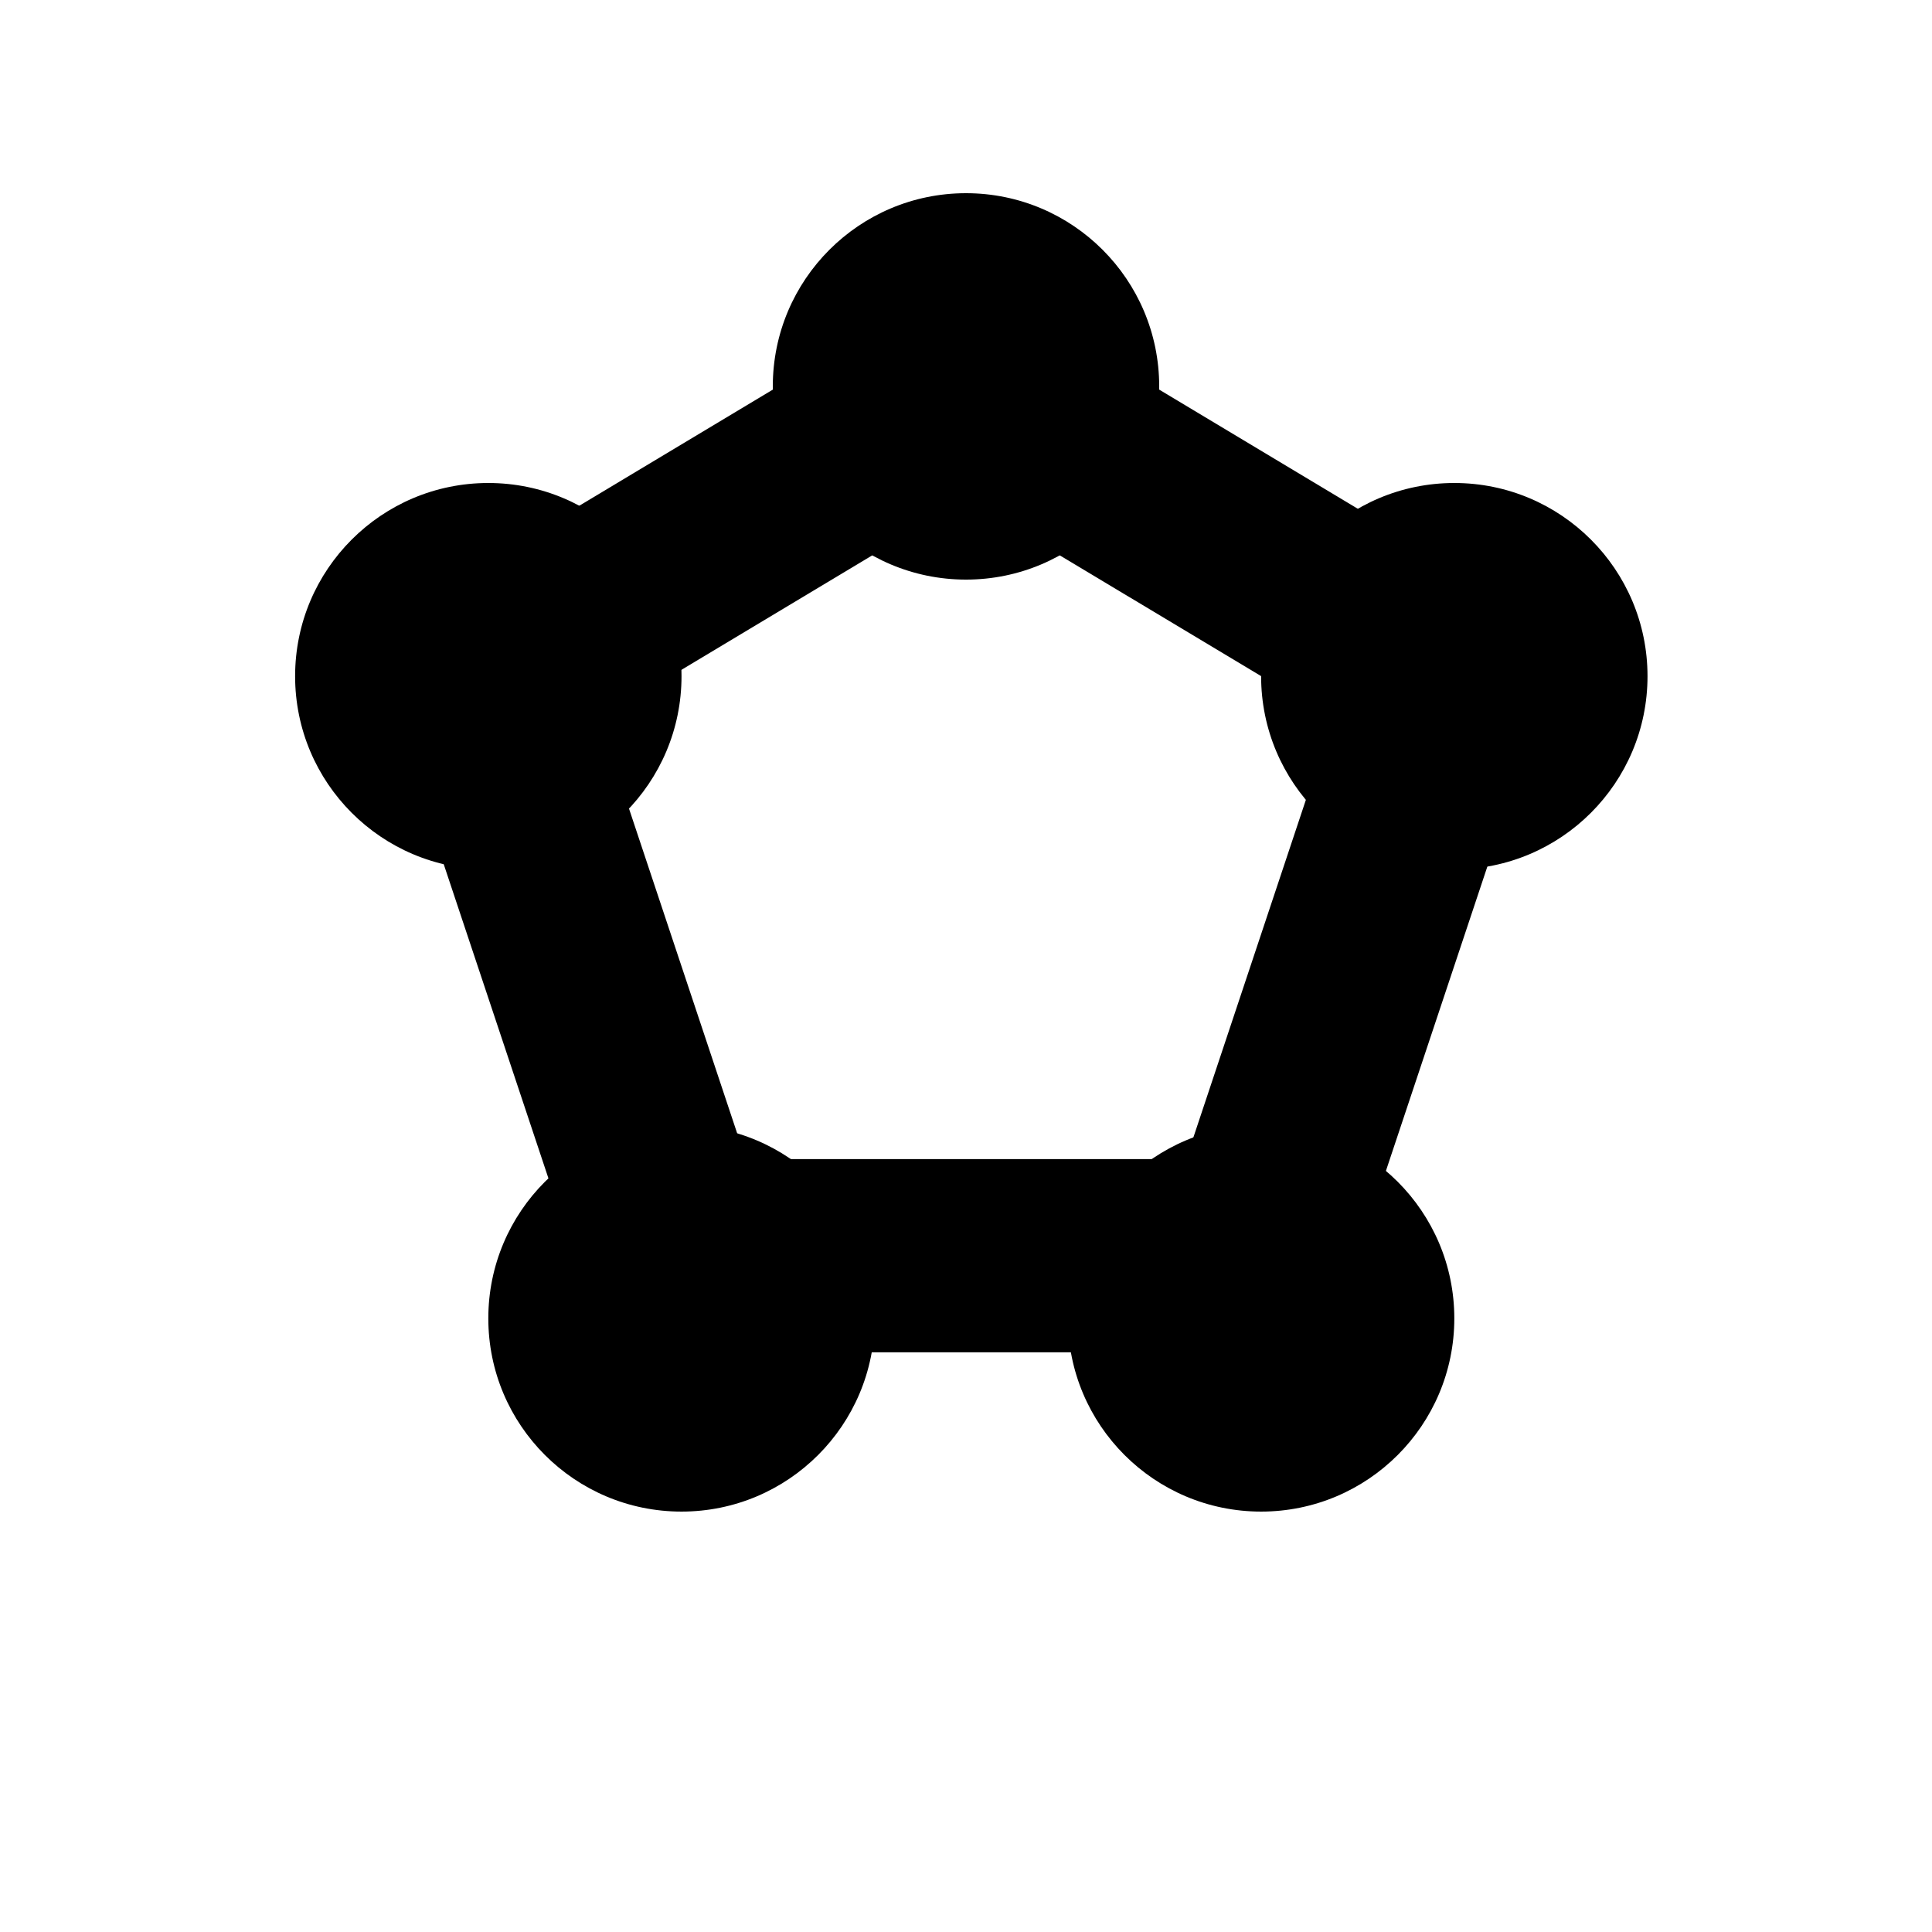
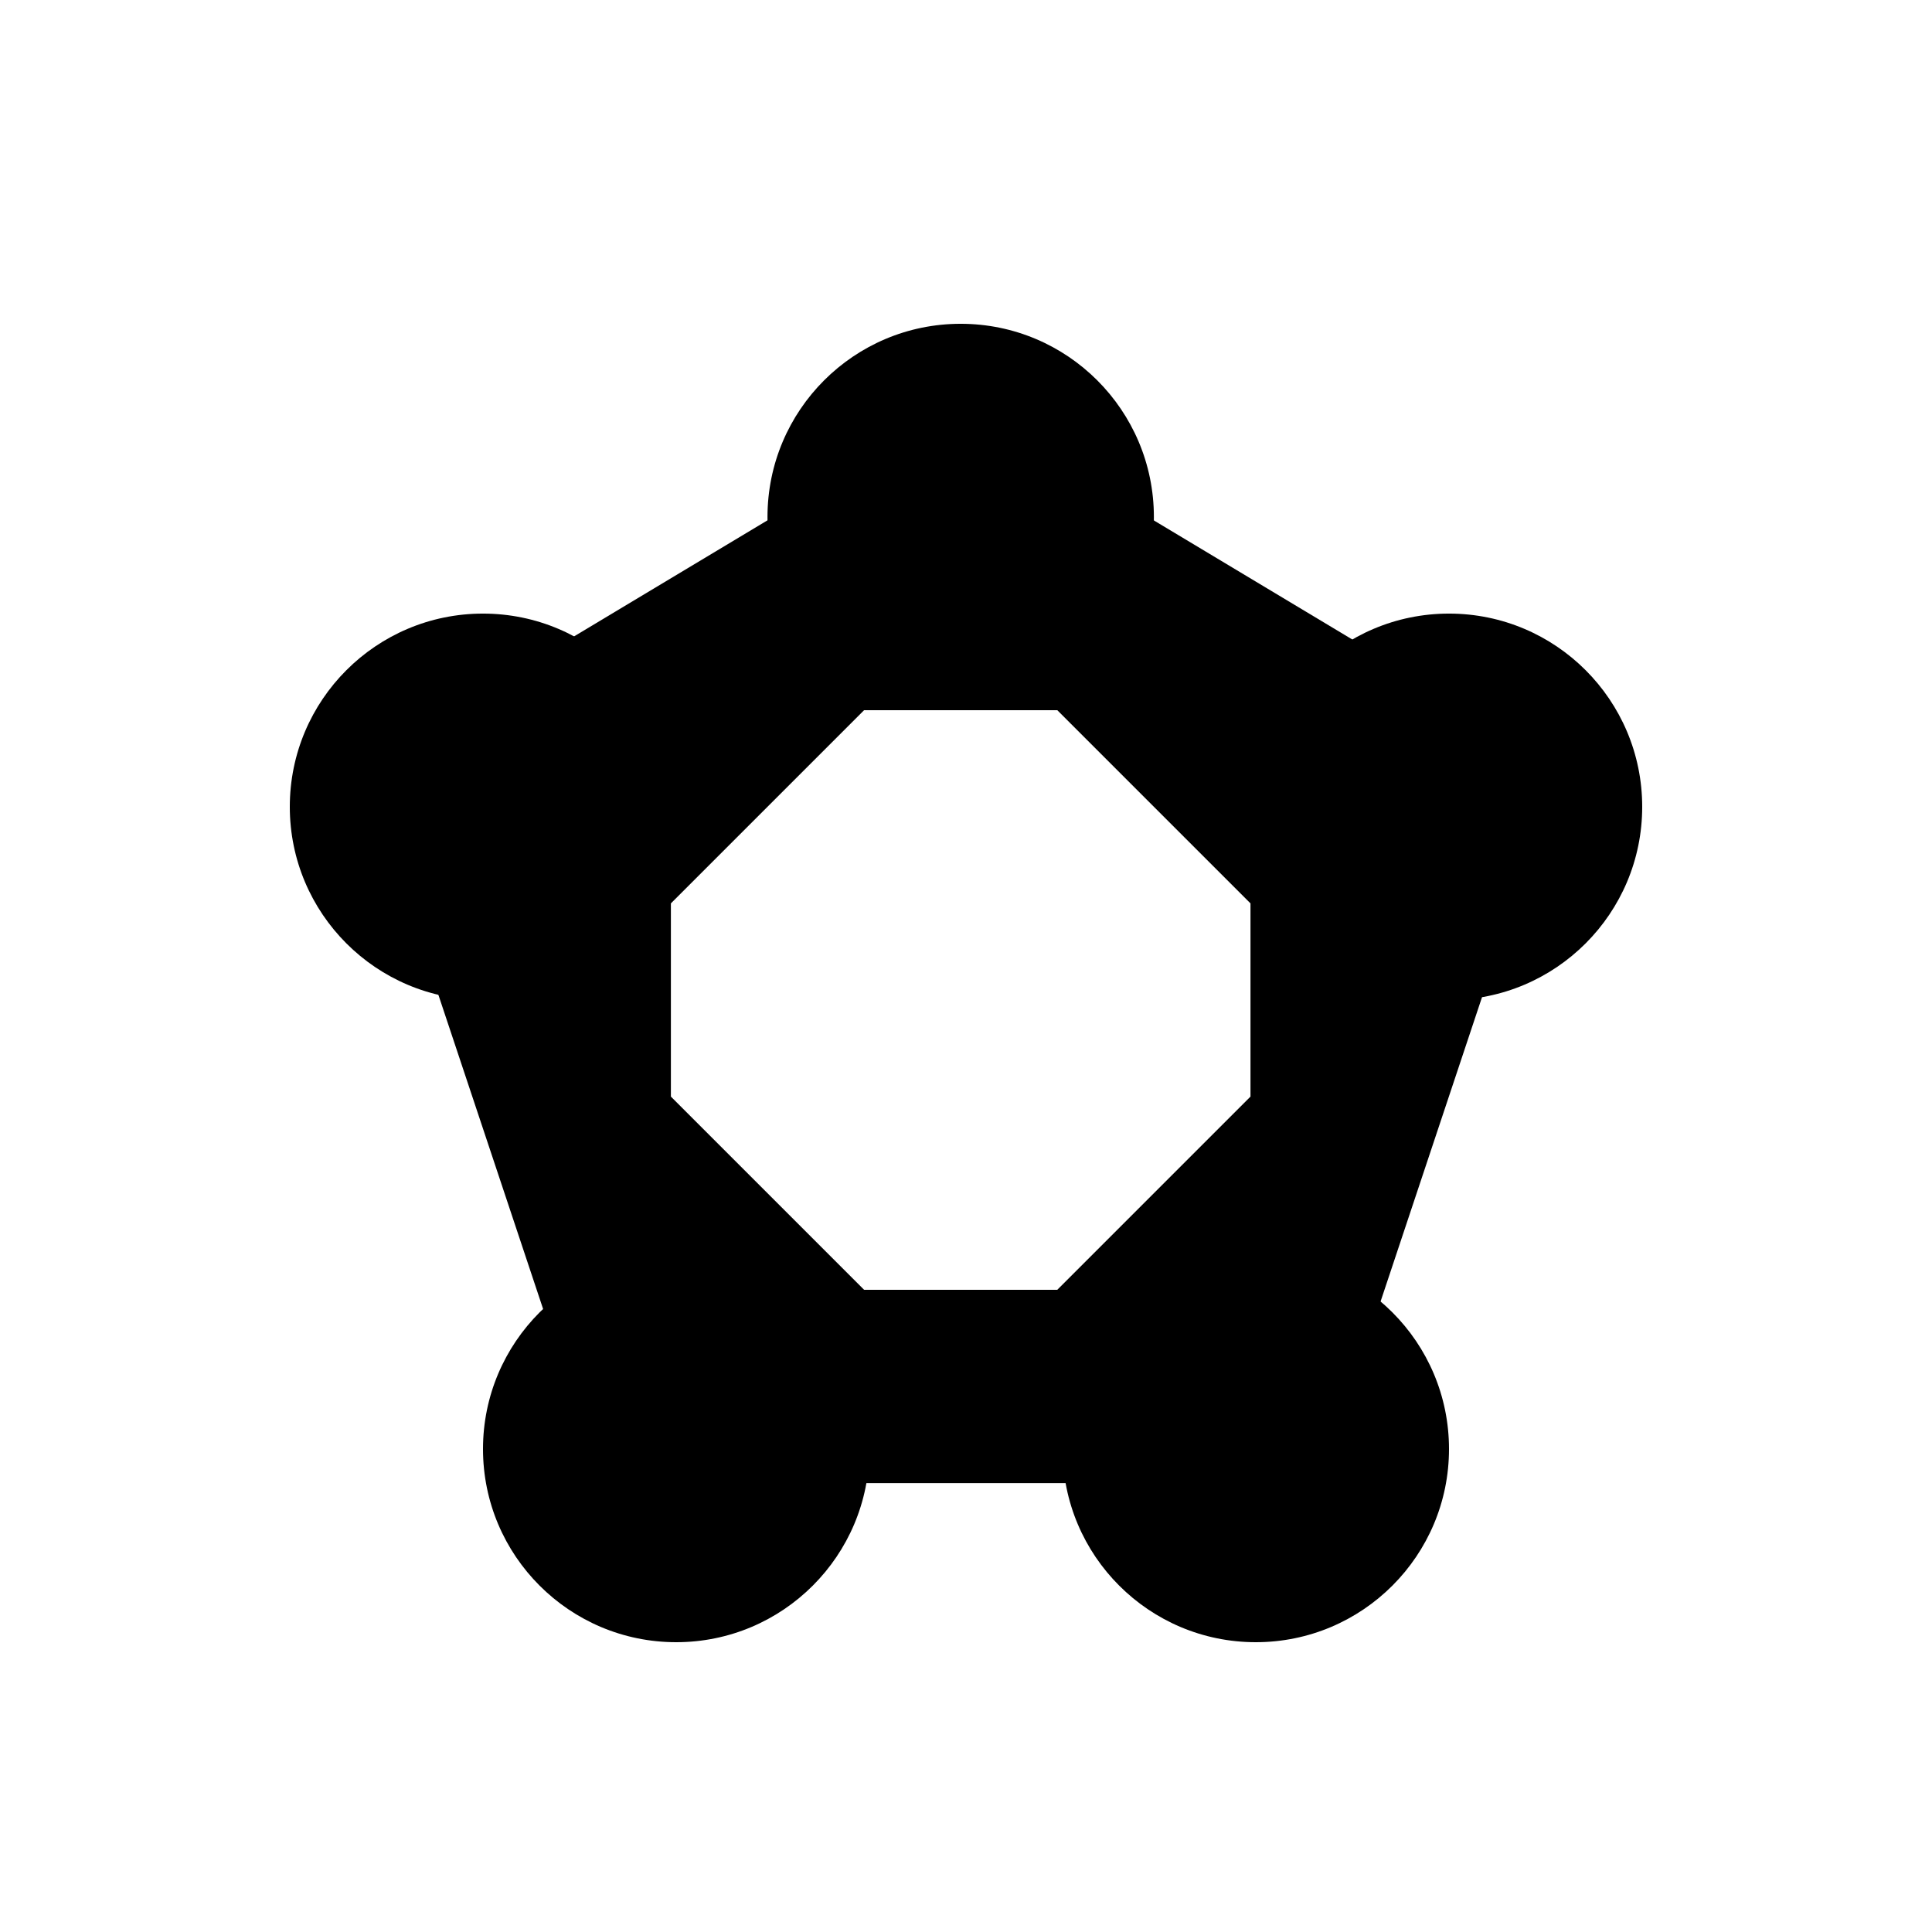
<svg xmlns="http://www.w3.org/2000/svg" width="20" height="20" viewBox="0 0 20 20" id="svg19167" version="1.1">
  <defs id="defs19169" />
  <g id="layer1" transform="translate(0,-1032.362)">
    <path style="color:#000000;display:inline;overflow:visible;visibility:visible;fill:#000000;fill-opacity:1;fill-rule:nonzero;stroke:none;stroke-width:0.5;marker:none;enable-background:accumulate" d="m 5.055,1019.01 0,6 2,2 6,0 2,-2 0,-6 -2,-2 -6,0 z m 3,0 4,0 1,1 0,4 -1,1 -4,0 -1,-1 0,-4 z" id="rect7797" />
    <circle style="color:#000000;display:inline;overflow:visible;visibility:visible;fill:#000000;fill-opacity:1;fill-rule:nonzero;stroke:none;stroke-width:1.6;marker:none;enable-background:accumulate" id="path4364" cx="6.055" cy="1026.01" r="2" />
    <circle id="path4368" style="color:#000000;display:inline;overflow:visible;visibility:visible;fill:#000000;fill-opacity:1;fill-rule:nonzero;stroke:none;stroke-width:1.6;marker:none;enable-background:accumulate" cx="14.055" cy="1026.01" r="2" />
    <circle id="path4370" style="color:#000000;display:inline;overflow:visible;visibility:visible;fill:#000000;fill-opacity:1;fill-rule:nonzero;stroke:none;stroke-width:1.6;marker:none;enable-background:accumulate" cx="6.055" cy="1018.01" r="2" />
    <circle style="color:#000000;display:inline;overflow:visible;visibility:visible;fill:#000000;fill-opacity:1;fill-rule:nonzero;stroke:none;stroke-width:1.6;marker:none;enable-background:accumulate" id="path4372" cx="14.055" cy="1018.01" r="2" />
    <circle r="2" cy="1016.362" cx="30" id="circle16645" style="color:#000000;display:inline;overflow:visible;visibility:visible;fill:#000000;fill-opacity:1;fill-rule:nonzero;stroke:none;stroke-width:1.6;marker:none;enable-background:accumulate" />
    <path style="color:#000000;display:inline;overflow:visible;visibility:visible;fill:#000000;fill-opacity:1;fill-rule:nonzero;stroke:none;stroke-width:0.5;marker:none;enable-background:accumulate" d="m 24.055,1020.01 2,5 2,2 4,0 2,-2 2,-5 -2,-2 -8,0 z m 4,0 4,0 1,1 -1,3 -1,1 -2,0 -1,-1 -1,-3 z" id="path16647" />
    <circle style="color:#000000;display:inline;overflow:visible;visibility:visible;fill:#000000;fill-opacity:1;fill-rule:nonzero;stroke:none;stroke-width:1.6;marker:none;enable-background:accumulate" id="circle16649" cx="27.055" cy="1026.01" r="2" />
    <circle id="circle16651" style="color:#000000;display:inline;overflow:visible;visibility:visible;fill:#000000;fill-opacity:1;fill-rule:nonzero;stroke:none;stroke-width:1.6;marker:none;enable-background:accumulate" cx="33.055" cy="1026.01" r="2" />
    <circle id="circle16653" style="color:#000000;display:inline;overflow:visible;visibility:visible;fill:#000000;fill-opacity:1;fill-rule:nonzero;stroke:none;stroke-width:1.6;marker:none;enable-background:accumulate" cx="25.055" cy="1019.01" r="2" />
    <circle style="color:#000000;display:inline;overflow:visible;visibility:visible;fill:#000000;fill-opacity:1;fill-rule:nonzero;stroke:none;stroke-width:1.6;marker:none;enable-background:accumulate" id="circle16655" cx="35.055" cy="1019.01" r="2" />
    <path id="path16657" d="m 30,1015.362 5,4 -10,0 z" style="fill:#000000;fill-opacity:1;fill-rule:evenodd;stroke:none;stroke-width:1px;stroke-linecap:butt;stroke-linejoin:miter;stroke-opacity:1" />
-     <path style="color:#000000;font-style:normal;font-variant:normal;font-weight:normal;font-stretch:normal;font-size:medium;line-height:normal;font-family:sans-serif;text-indent:0;text-align:start;text-decoration:none;text-decoration-line:none;text-decoration-style:solid;text-decoration-color:#000000;letter-spacing:normal;word-spacing:normal;text-transform:none;direction:ltr;block-progression:tb;writing-mode:lr-tb;baseline-shift:baseline;text-anchor:start;white-space:normal;shape-padding:0;clip-rule:nonzero;display:inline;overflow:visible;visibility:visible;opacity:1;isolation:auto;mix-blend-mode:normal;color-interpolation:sRGB;color-interpolation-filters:linearRGB;solid-color:#000000;solid-opacity:1;fill:#000000;fill-opacity:1;fill-rule:evenodd;stroke:none;stroke-width:2;stroke-linecap:butt;stroke-linejoin:bevel;stroke-miterlimit:4;stroke-dasharray:none;stroke-dashoffset:0;stroke-opacity:1;color-rendering:auto;image-rendering:auto;shape-rendering:auto;text-rendering:auto;enable-background:accumulate" d="m 9.486,1035.504 -5,3 -0.436,1.174 2,6 L 7,1046.361 l 6,0 0.949,-0.684 2,-6 -0.436,-1.174 -5,-3 -1.027,0 z M 10,1037.529 l 3.797,2.277 -1.518,4.555 -4.559,0 L 6.203,1039.807 10,1037.529 Z" id="path17375" />
-     <circle r="2" cy="1036.362" cx="10" id="circle17377" style="color:#000000;display:inline;overflow:visible;visibility:visible;fill:#000000;fill-opacity:1;fill-rule:nonzero;stroke:none;stroke-width:1.6;marker:none;enable-background:accumulate" />
-     <circle style="color:#000000;display:inline;overflow:visible;visibility:visible;fill:#000000;fill-opacity:1;fill-rule:nonzero;stroke:none;stroke-width:1.6;marker:none;enable-background:accumulate" id="circle17379" cx="7.055" cy="1046.01" r="2" />
-     <circle id="circle17381" style="color:#000000;display:inline;overflow:visible;visibility:visible;fill:#000000;fill-opacity:1;fill-rule:nonzero;stroke:none;stroke-width:1.6;marker:none;enable-background:accumulate" cx="13.055" cy="1046.01" r="2" />
-     <circle id="circle17383" style="color:#000000;display:inline;overflow:visible;visibility:visible;fill:#000000;fill-opacity:1;fill-rule:nonzero;stroke:none;stroke-width:1.6;marker:none;enable-background:accumulate" cx="5.055" cy="1039.362" r="2" />
-     <circle style="color:#000000;display:inline;overflow:visible;visibility:visible;fill:#000000;fill-opacity:1;fill-rule:nonzero;stroke:none;stroke-width:1.6;marker:none;enable-background:accumulate" id="circle17385" cx="15.055" cy="1039.362" r="2" />
-     <path id="path17387" d="m -13,1045.362 6,0 2,-6 -5,-3 -5,3 z" style="fill:none;fill-rule:evenodd;stroke:#000000;stroke-width:2;stroke-linecap:butt;stroke-linejoin:bevel;stroke-miterlimit:4;stroke-dasharray:none;stroke-opacity:1" />
+     <path style="color:#000000;font-style:normal;font-variant:normal;font-weight:normal;font-stretch:normal;font-size:medium;line-height:normal;font-family:sans-serif;text-indent:0;text-align:start;text-decoration:none;text-decoration-line:none;text-decoration-style:solid;text-decoration-color:#000000;letter-spacing:normal;word-spacing:normal;text-transform:none;direction:ltr;block-progression:tb;writing-mode:lr-tb;baseline-shift:baseline;text-anchor:start;white-space:normal;shape-padding:0;clip-rule:nonzero;display:inline;overflow:visible;visibility:visible;opacity:1;isolation:auto;mix-blend-mode:normal;color-interpolation:sRGB;color-interpolation-filters:linearRGB;solid-color:#000000;solid-opacity:1;fill:#000000;fill-opacity:1;fill-rule:evenodd;stroke:none;stroke-width:2;stroke-linecap:butt;stroke-linejoin:bevel;stroke-miterlimit:4;stroke-dasharray:none;stroke-dashoffset:0;stroke-opacity:1;color-rendering:auto;image-rendering:auto;shape-rendering:auto;text-rendering:auto;enable-background:accumulate" d="m 49.486,1015.504 -5,3 -0.436,1.174 2,6 0.949,0.684 6,0 0.949,-0.684 2,-6 -0.436,-1.174 -5,-3 -1.027,0 z M 50,1017.529 l 3.797,2.277 -1.518,4.555 -4.559,0 -1.518,-4.555 L 50,1017.529 Z" id="path17375" />
+     <circle r="2" cy="1016.362" cx="50" id="circle17377" style="color:#000000;display:inline;overflow:visible;visibility:visible;fill:#000000;fill-opacity:1;fill-rule:nonzero;stroke:none;stroke-width:1.6;marker:none;enable-background:accumulate" />
+     <circle style="color:#000000;display:inline;overflow:visible;visibility:visible;fill:#000000;fill-opacity:1;fill-rule:nonzero;stroke:none;stroke-width:1.6;marker:none;enable-background:accumulate" id="circle17379" cx="47.055" cy="1026.01" r="2" />
+     <circle id="circle17381" style="color:#000000;display:inline;overflow:visible;visibility:visible;fill:#000000;fill-opacity:1;fill-rule:nonzero;stroke:none;stroke-width:1.6;marker:none;enable-background:accumulate" cx="53.055" cy="1026.01" r="2" />
+     <circle id="circle17383" style="color:#000000;display:inline;overflow:visible;visibility:visible;fill:#000000;fill-opacity:1;fill-rule:nonzero;stroke:none;stroke-width:1.6;marker:none;enable-background:accumulate" cx="45.055" cy="1019.362" r="2" />
+     <circle style="color:#000000;display:inline;overflow:visible;visibility:visible;fill:#000000;fill-opacity:1;fill-rule:nonzero;stroke:none;stroke-width:1.6;marker:none;enable-background:accumulate" id="circle17385" cx="55.055" cy="1019.362" r="2" />
+     <path style="color:#000000;font-style:normal;font-variant:normal;font-weight:normal;font-stretch:normal;font-size:medium;line-height:normal;font-family:sans-serif;text-indent:0;text-align:start;text-decoration:none;text-decoration-line:none;text-decoration-style:solid;text-decoration-color:#000000;letter-spacing:normal;word-spacing:normal;text-transform:none;direction:ltr;block-progression:tb;writing-mode:lr-tb;baseline-shift:baseline;text-anchor:start;white-space:normal;shape-padding:0;clip-rule:nonzero;display:inline;overflow:visible;visibility:visible;opacity:1;isolation:auto;mix-blend-mode:normal;color-interpolation:sRGB;color-interpolation-filters:linearRGB;solid-color:#000000;solid-opacity:1;fill:#000000;fill-opacity:1;fill-rule:evenodd;stroke:none;stroke-width:2;stroke-linecap:butt;stroke-linejoin:bevel;stroke-miterlimit:4;stroke-dasharray:none;stroke-dashoffset:0;stroke-opacity:1;color-rendering:auto;image-rendering:auto;shape-rendering:auto;text-rendering:auto;enable-background:accumulate" d="m 9.431,1036.857 -5,3 -0.436,1.174 2,6 0.949,0.684 6,0 0.949,-0.684 2,-6 -0.436,-1.174 -5,-3 -1.027,0 z m -0.486,2.857 2,0 2,2 0,2 -2,2 -2,0 -2,-2 0,-2 2,-2 z" id="path17398" />
+     <circle style="color:#000000;display:inline;overflow:visible;visibility:visible;fill:#000000;fill-opacity:1;fill-rule:nonzero;stroke:none;stroke-width:1.6;marker:none;enable-background:accumulate" id="circle17400" cx="9.945" cy="1037.714" r="2" />
+     <circle r="2" cy="1047.362" cx="7" id="circle17402" style="color:#000000;display:inline;overflow:visible;visibility:visible;fill:#000000;fill-opacity:1;fill-rule:nonzero;stroke:none;stroke-width:1.6;marker:none;enable-background:accumulate" />
+     <circle r="2" cy="1047.362" cx="13" style="color:#000000;display:inline;overflow:visible;visibility:visible;fill:#000000;fill-opacity:1;fill-rule:nonzero;stroke:none;stroke-width:1.6;marker:none;enable-background:accumulate" id="circle17404" />
+     <circle r="2" cy="1040.714" cx="5" style="color:#000000;display:inline;overflow:visible;visibility:visible;fill:#000000;fill-opacity:1;fill-rule:nonzero;stroke:none;stroke-width:1.6;marker:none;enable-background:accumulate" id="circle17406" />
+     <circle r="2" cy="1040.714" cx="15" id="circle17408" style="color:#000000;display:inline;overflow:visible;visibility:visible;fill:#000000;fill-opacity:1;fill-rule:nonzero;stroke:none;stroke-width:1.6;marker:none;enable-background:accumulate" />
  </g>
</svg>
